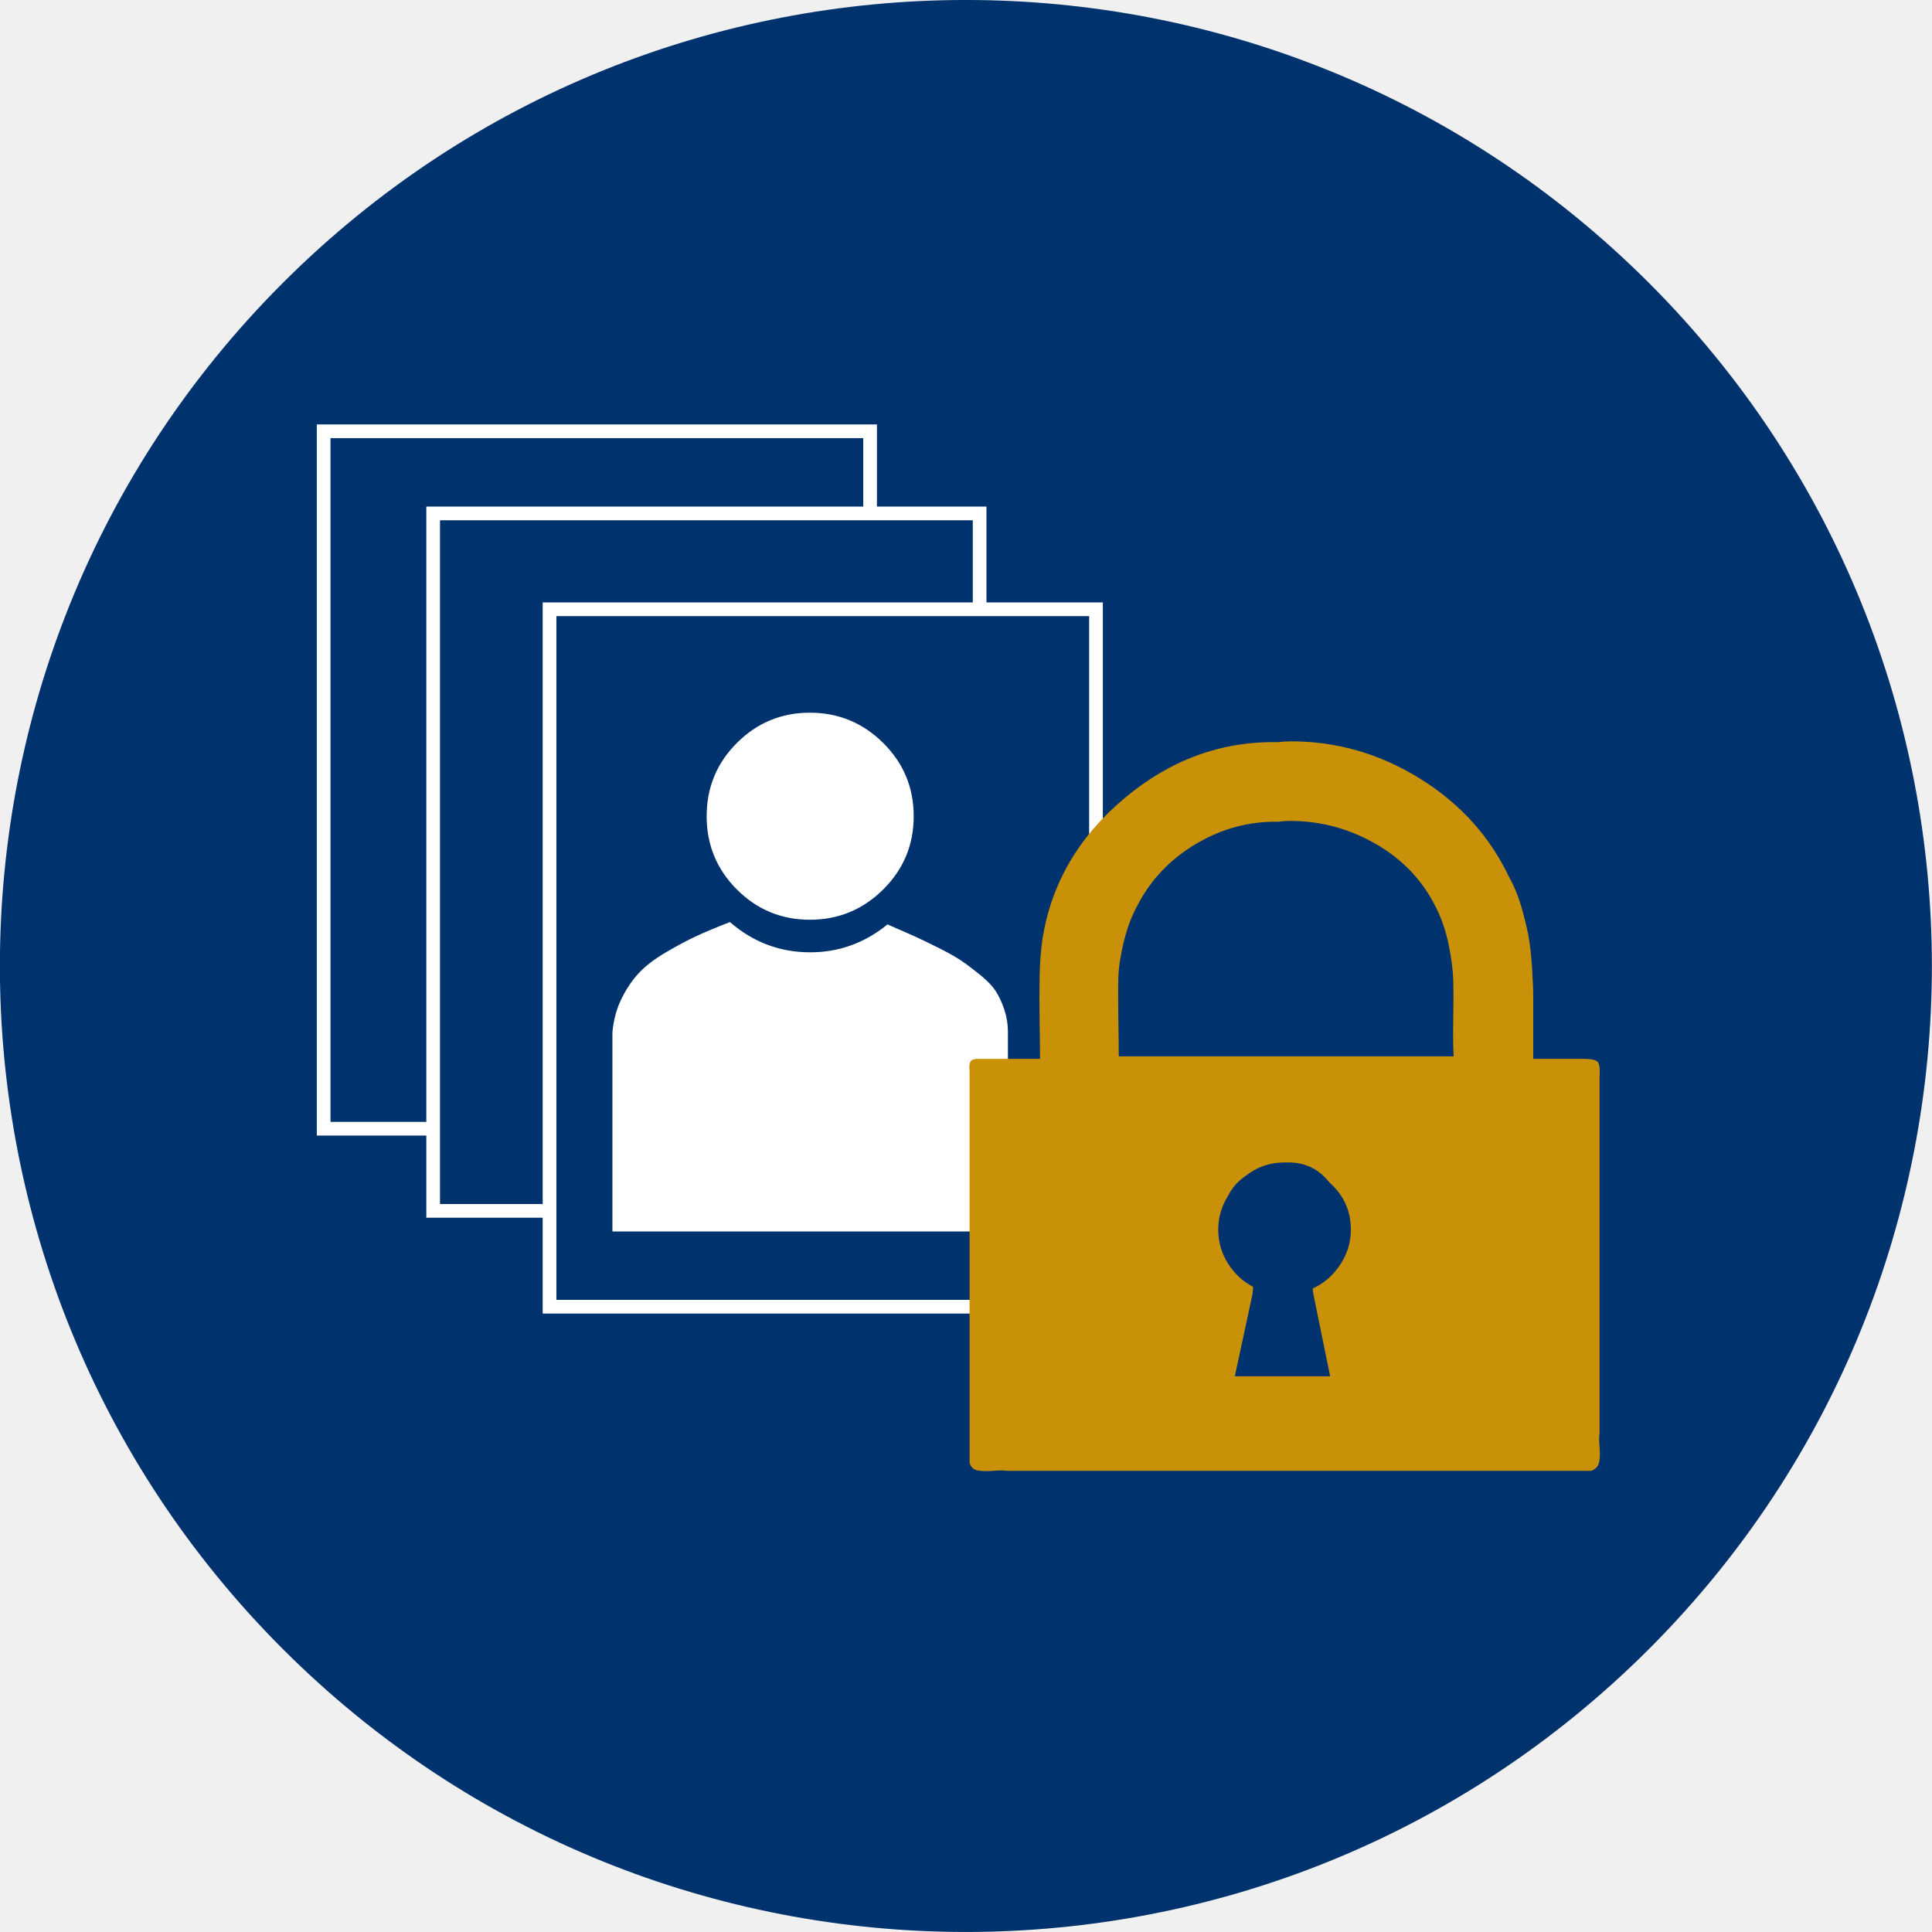
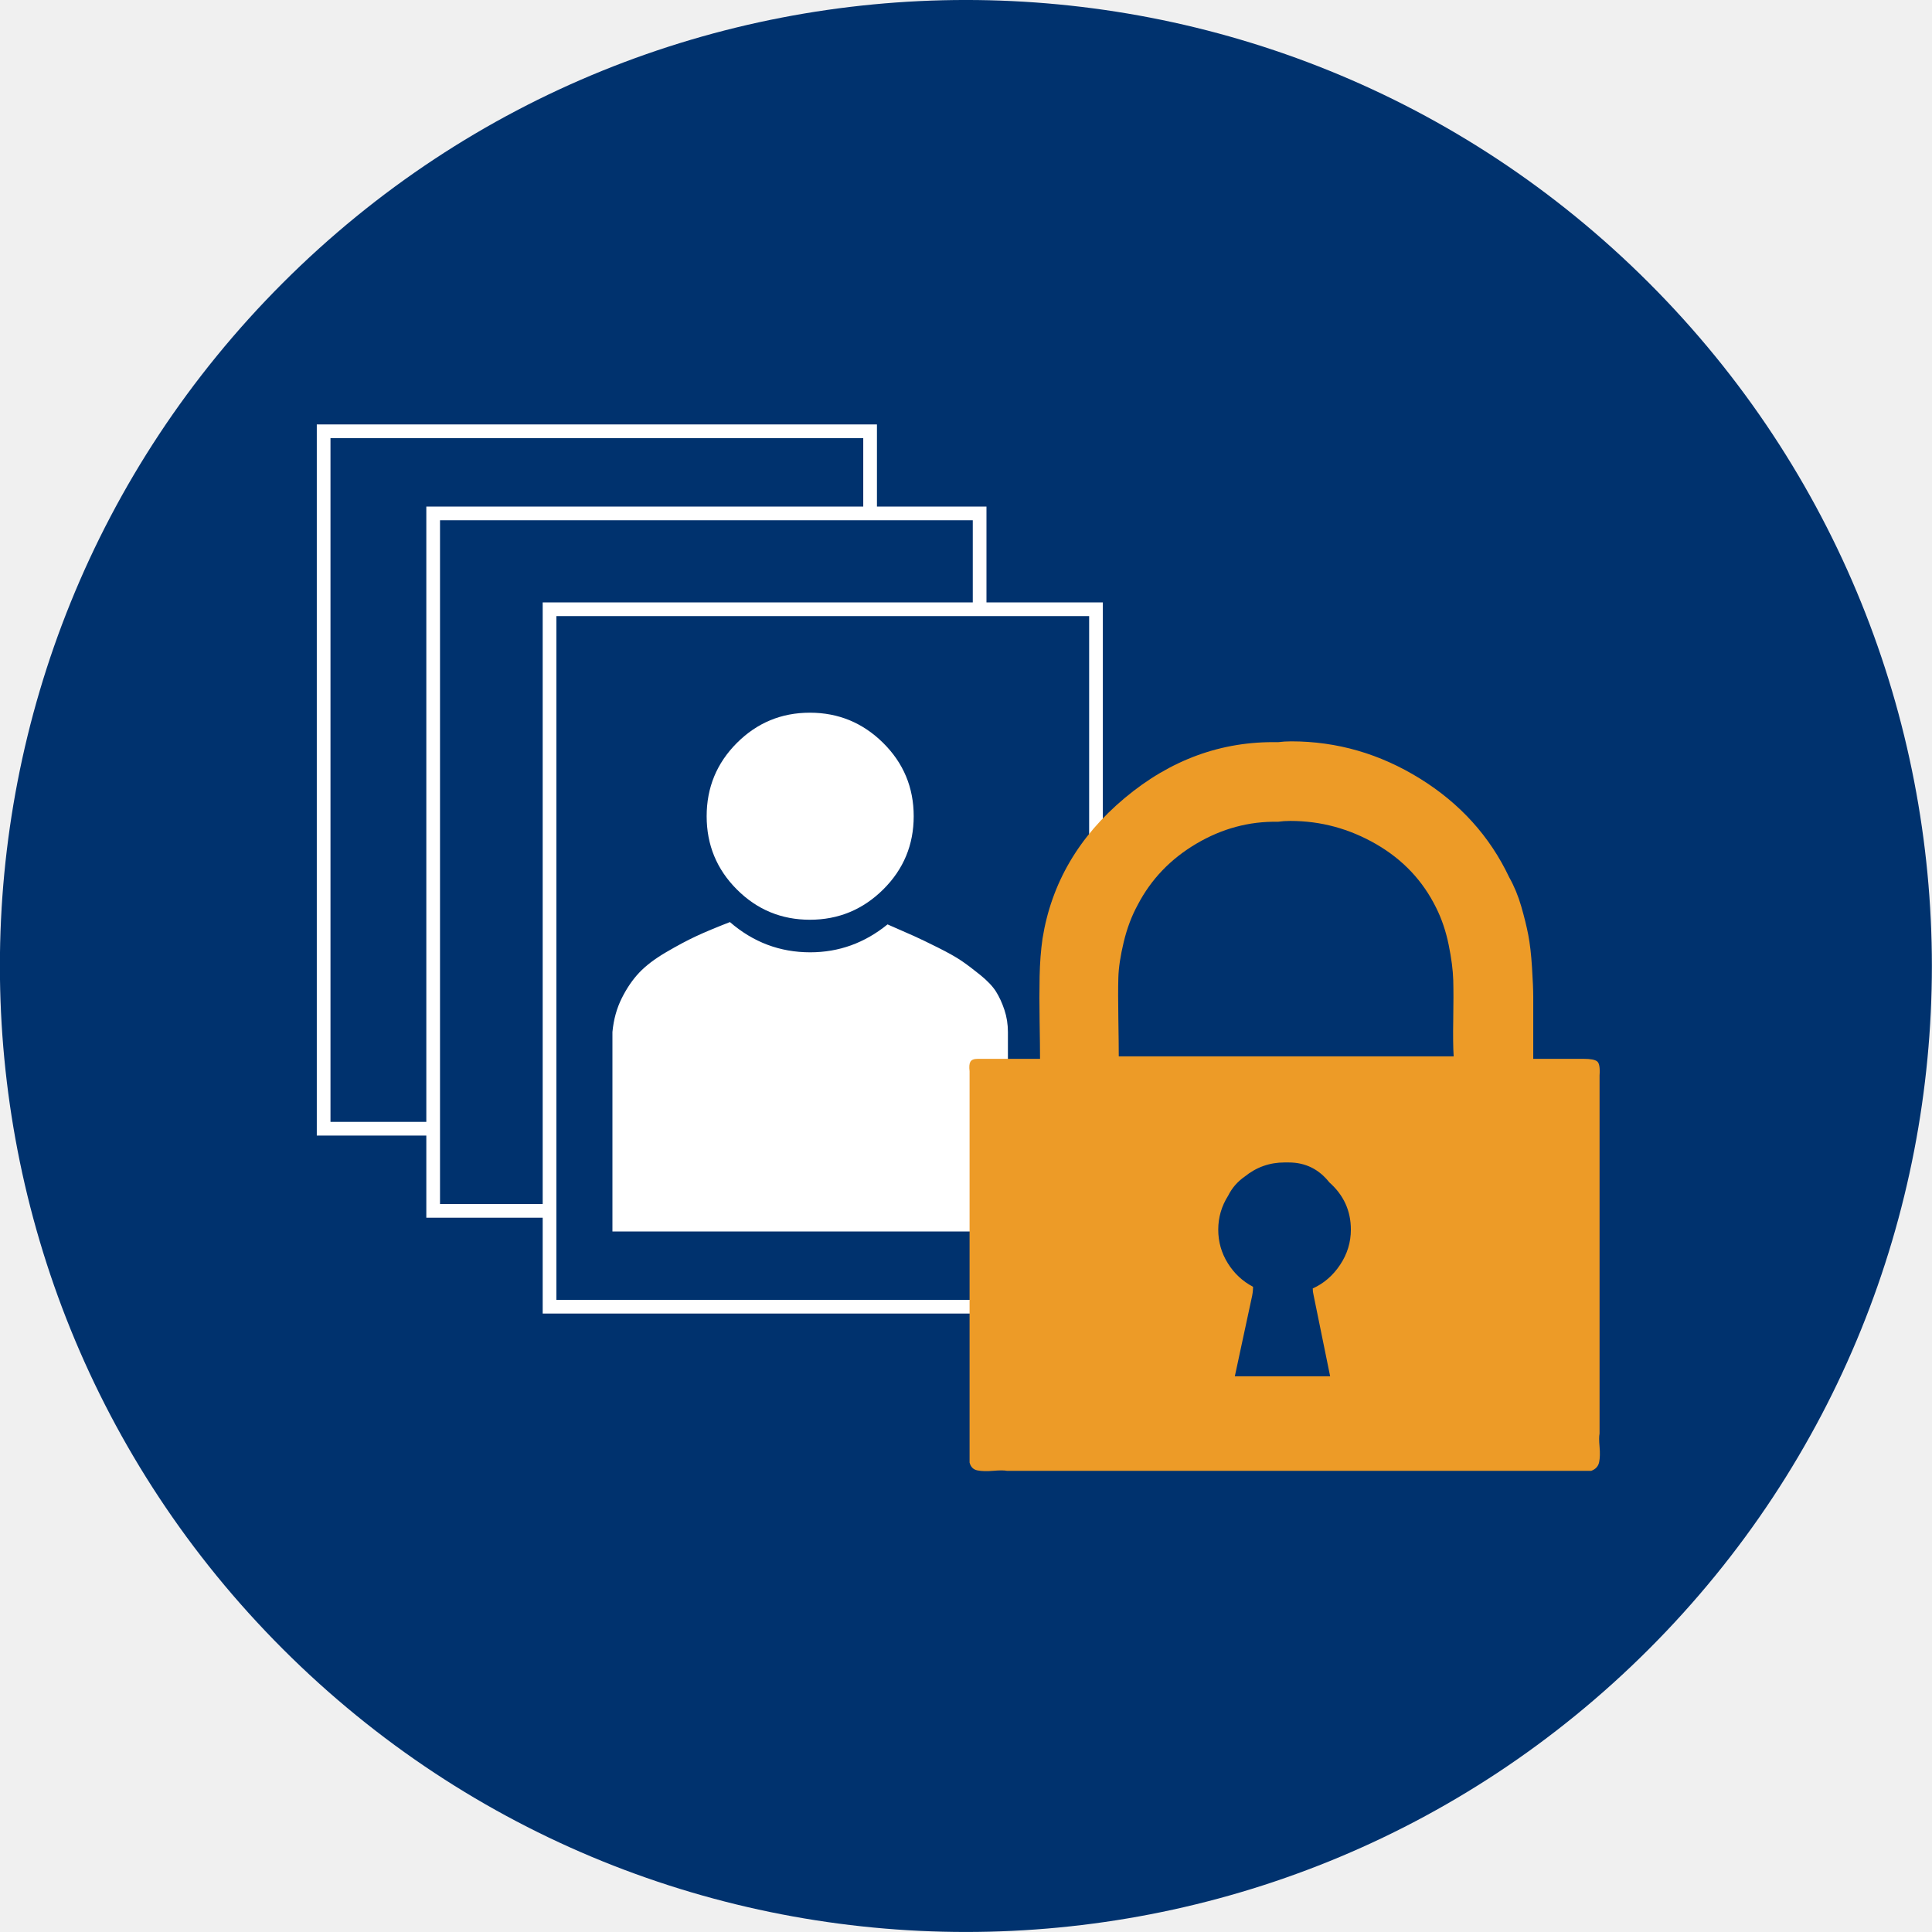
<svg xmlns="http://www.w3.org/2000/svg" version="1.1" x="0px" y="0px" width="40px" height="40px" viewBox="754.682 1209.214 282.232 282.233" enable-background="new 754.682 1209.214 282.232 282.233" xml:space="preserve">
  <g id="_x2D_--" display="none">
    <rect x="116.272" y="-356.429" display="inline" fill="#FFFFFF" width="4471.75" height="5688" />
  </g>
  <g id="fond" display="none">
    <ellipse transform="matrix(0.7071 -0.7071 0.7071 0.7071 -692.4543 1028.927)" display="inline" fill="#21558B" cx="895.797" cy="1350.33" rx="141.116" ry="141.117" />
  </g>
  <g id="_x30_0326E">
    <ellipse transform="matrix(0.7071 -0.7071 0.7071 0.7071 -692.4543 1028.927)" fill="#00326E" cx="895.797" cy="1350.33" rx="141.116" ry="141.117" />
  </g>
  <g id="A" display="none">
    <g display="inline">
      <path fill="#FFFFFF" d="M956.667,1434.653h-22.124v22.236H812.58v-166.211h22.124v-22.236h22.236v-22.124h121.851v166.211h-22.124    V1434.653z M929.04,1296.182H818.083v155.205H929.04V1296.182z M840.207,1273.945v16.733h94.336v138.472h16.621v-155.205H840.207z     M862.443,1251.821v16.621h94.224v138.584h16.621v-155.205H862.443z" />
    </g>
    <g display="inline">
      <path fill="#FFFFFF" d="M873.001,1389.369c8.285,0,15.731-2.688,22.34-8.063c3.359,1.457,5.905,2.577,7.643,3.359    c1.734,0.785,4.058,1.905,6.971,3.359c2.91,1.457,5.149,2.717,6.719,3.779c1.566,1.065,3.386,2.435,5.459,4.115    c2.07,1.68,3.582,3.275,4.535,4.787c0.95,1.512,1.764,3.275,2.435,5.291c0.672,2.016,1.008,4.145,1.008,6.383v42.612H815.892    v-42.612c0.336-3.582,1.23-6.829,2.688-9.742c1.454-2.91,3.134-5.375,5.039-7.391c1.902-2.016,4.478-3.974,7.727-5.879    c3.246-1.902,6.131-3.443,8.65-4.619c2.52-1.176,5.795-2.546,9.826-4.115C856.54,1386.459,864.267,1389.369,873.001,1389.369z     M872.917,1320.166c-8.231,0-15.259,2.913-21.08,8.734c-5.824,5.824-8.734,12.879-8.734,21.164c0,8.288,2.91,15.343,8.734,21.164    c5.821,5.824,12.85,8.734,21.08,8.734c8.23,0,15.285-2.91,21.164-8.734c5.879-5.821,8.818-12.876,8.818-21.164    c0-8.285-2.939-15.34-8.818-21.164C888.202,1323.079,881.147,1320.166,872.917,1320.166z" />
    </g>
    <g id="Calque_2" display="inline">
	</g>
    <g id="Calque_7" display="inline">
	</g>
  </g>
  <g id="B" display="none">
</g>
  <g id="B_bis">
    <rect x="801.96" y="1272.217" fill="#00326E" stroke="#FFFFFF" stroke-width="2" stroke-miterlimit="10" width="79.828" height="101.884" />
    <rect x="817.96" y="1284.217" fill="#00326E" stroke="#FFFFFF" stroke-width="2" stroke-miterlimit="10" width="79.828" height="101.884" />
    <rect x="834.96" y="1298.217" fill="#00326E" stroke="#FFFFFF" stroke-width="2" stroke-miterlimit="10" width="79.828" height="101.884" />
    <g>
      <path fill="#FFFFFF" d="M873.035,1348.331c4.191,0,7.957-1.359,11.3-4.078c1.699,0.736,2.987,1.304,3.865,1.699    c0.878,0.396,2.053,0.964,3.526,1.699c1.473,0.736,2.604,1.374,3.398,1.912c0.793,0.538,1.713,1.231,2.761,2.081    s1.813,1.657,2.295,2.421c0.48,0.766,0.892,1.657,1.231,2.677s0.51,2.096,0.51,3.229v29.142h-57.773v-29.142    c0.17-1.813,0.623-3.454,1.359-4.928c0.735-1.473,1.585-2.719,2.549-3.738c0.963-1.02,2.265-2.01,3.908-2.974    c1.643-0.963,3.101-1.742,4.376-2.336c1.273-0.596,2.931-1.288,4.97-2.082C864.709,1346.858,868.617,1348.331,873.035,1348.331z     M872.993,1313.327c-4.164,0-7.719,1.474-10.663,4.418c-2.945,2.945-4.418,6.514-4.418,10.705c0,4.192,1.473,7.761,4.418,10.705    c2.944,2.945,6.499,4.418,10.663,4.418c4.162,0,7.73-1.473,10.705-4.418c2.973-2.944,4.46-6.513,4.46-10.705    c0-4.191-1.487-7.76-4.46-10.705C880.724,1314.801,877.155,1313.327,872.993,1313.327z" />
    </g>
    <g>
      <g>
-         <path fill="#C89108" d="M962.133,1322.963c5.853,3.633,10.191,8.437,13.018,14.41c0.727,1.292,1.312,2.706,1.756,4.238     c0.443,1.534,0.787,2.927,1.029,4.178c0.242,1.253,0.424,2.827,0.545,4.723c0.121,1.897,0.182,3.351,0.182,4.359     c0,1.011,0,2.585,0,4.723c0,2.14,0,3.572,0,4.299c0.727,0,1.896,0,3.512,0c1.614,0,2.664,0,3.148,0c0.161,0,0.403,0,0.727,0     c0.969,0,1.614,0.121,1.938,0.363c0.322,0.242,0.443,0.929,0.363,2.059c0,5.976,0,14.694,0,26.156c0,11.464,0,20.183,0,26.156     c-0.081,0.405-0.081,1.05,0,1.938c0.08,0.89,0.061,1.635-0.061,2.24s-0.505,1.029-1.15,1.271h-85.371     c-0.404-0.081-1.07-0.081-1.998,0c-0.929,0.079-1.695,0.061-2.301-0.061s-0.989-0.505-1.15-1.15v-53.645c0-2.18,0-3.349,0-3.512     c-0.081-0.646-0.041-1.108,0.121-1.393c0.161-0.282,0.524-0.424,1.09-0.424c0.646,0,1.574,0,2.785,0s2.32,0,3.33,0     c1.009,0,1.998,0,2.967,0c0-1.211-0.021-3.027-0.061-5.449c-0.041-2.422-0.041-4.62,0-6.6c0.04-1.978,0.182-3.814,0.424-5.51     c1.291-8.071,5.287-14.913,11.988-20.525c6.7-5.61,14.168-8.335,22.402-8.174c0.646-0.079,1.291-0.121,1.938-0.121     C950.003,1317.514,956.279,1319.33,962.133,1322.963z M941.365,1329.26c-4.198-0.079-8.174,0.989-11.928,3.209     c-3.754,2.222-6.6,5.188-8.537,8.9c-0.889,1.616-1.574,3.433-2.059,5.449c-0.484,2.019-0.747,3.754-0.787,5.207     c-0.041,1.453-0.041,3.451,0,5.994c0.04,2.543,0.061,4.38,0.061,5.51h48.922c-0.081-1.211-0.102-3.007-0.061-5.389     c0.04-2.38,0.04-4.299,0-5.752c-0.041-1.453-0.263-3.167-0.666-5.146c-0.404-1.978-1.01-3.772-1.816-5.389     c-1.938-3.954-4.864-7.063-8.779-9.324c-3.916-2.259-8.094-3.391-12.533-3.391C942.535,1329.139,941.93,1329.181,941.365,1329.26     z M942.334,1379.029c-2.18,0-4.117,0.687-5.813,2.059c-1.05,0.727-1.857,1.655-2.422,2.785c-0.969,1.534-1.453,3.19-1.453,4.965     c0,1.776,0.464,3.411,1.393,4.904c0.928,1.495,2.159,2.646,3.693,3.451c0,0.565-0.081,1.171-0.242,1.816l-2.422,11.262h13.926     l-2.422-11.867c-0.081-0.321-0.121-0.646-0.121-0.969c1.614-0.727,2.946-1.877,3.996-3.451c1.049-1.574,1.574-3.288,1.574-5.146     c0-2.743-1.05-5.044-3.148-6.902c-1.534-1.938-3.512-2.906-5.934-2.906C942.697,1379.029,942.495,1379.029,942.334,1379.029z" />
+         <path fill="#ED9B27" d="M962.133,1322.963c5.853,3.633,10.191,8.437,13.018,14.41c0.727,1.292,1.312,2.706,1.756,4.238     c0.443,1.534,0.787,2.927,1.029,4.178c0.242,1.253,0.424,2.827,0.545,4.723c0.121,1.897,0.182,3.351,0.182,4.359     c0,1.011,0,2.585,0,4.723c0,2.14,0,3.572,0,4.299c0.727,0,1.896,0,3.512,0c1.614,0,2.664,0,3.148,0c0.161,0,0.403,0,0.727,0     c0.969,0,1.614,0.121,1.938,0.363c0.322,0.242,0.443,0.929,0.363,2.059c0,5.976,0,14.694,0,26.156c0,11.464,0,20.183,0,26.156     c-0.081,0.405-0.081,1.05,0,1.938c0.08,0.89,0.061,1.635-0.061,2.24s-0.505,1.029-1.15,1.271h-85.371     c-0.404-0.081-1.07-0.081-1.998,0c-0.929,0.079-1.695,0.061-2.301-0.061s-0.989-0.505-1.15-1.15v-53.645c0-2.18,0-3.349,0-3.512     c-0.081-0.646-0.041-1.108,0.121-1.393c0.161-0.282,0.524-0.424,1.09-0.424c0.646,0,1.574,0,2.785,0s2.32,0,3.33,0     c1.009,0,1.998,0,2.967,0c0-1.211-0.021-3.027-0.061-5.449c-0.041-2.422-0.041-4.62,0-6.6c0.04-1.978,0.182-3.814,0.424-5.51     c1.291-8.071,5.287-14.913,11.988-20.525c6.7-5.61,14.168-8.335,22.402-8.174c0.646-0.079,1.291-0.121,1.938-0.121     C950.003,1317.514,956.279,1319.33,962.133,1322.963z M941.365,1329.26c-4.198-0.079-8.174,0.989-11.928,3.209     c-3.754,2.222-6.6,5.188-8.537,8.9c-0.889,1.616-1.574,3.433-2.059,5.449c-0.484,2.019-0.747,3.754-0.787,5.207     c-0.041,1.453-0.041,3.451,0,5.994c0.04,2.543,0.061,4.38,0.061,5.51h48.922c-0.081-1.211-0.102-3.007-0.061-5.389     c0.04-2.38,0.04-4.299,0-5.752c-0.041-1.453-0.263-3.167-0.666-5.146c-0.404-1.978-1.01-3.772-1.816-5.389     c-1.938-3.954-4.864-7.063-8.779-9.324c-3.916-2.259-8.094-3.391-12.533-3.391C942.535,1329.139,941.93,1329.181,941.365,1329.26     z M942.334,1379.029c-2.18,0-4.117,0.687-5.813,2.059c-1.05,0.727-1.857,1.655-2.422,2.785c-0.969,1.534-1.453,3.19-1.453,4.965     c0,1.776,0.464,3.411,1.393,4.904c0.928,1.495,2.159,2.646,3.693,3.451c0,0.565-0.081,1.171-0.242,1.816l-2.422,11.262h13.926     l-2.422-11.867c-0.081-0.321-0.121-0.646-0.121-0.969c1.614-0.727,2.946-1.877,3.996-3.451c1.049-1.574,1.574-3.288,1.574-5.146     c0-2.743-1.05-5.044-3.148-6.902c-1.534-1.938-3.512-2.906-5.934-2.906C942.697,1379.029,942.495,1379.029,942.334,1379.029z" />
      </g>
    </g>
  </g>
  <g id="C">
</g>
  <g id="titres">
</g>
  <g id="réserve" display="none">
</g>
</svg>
